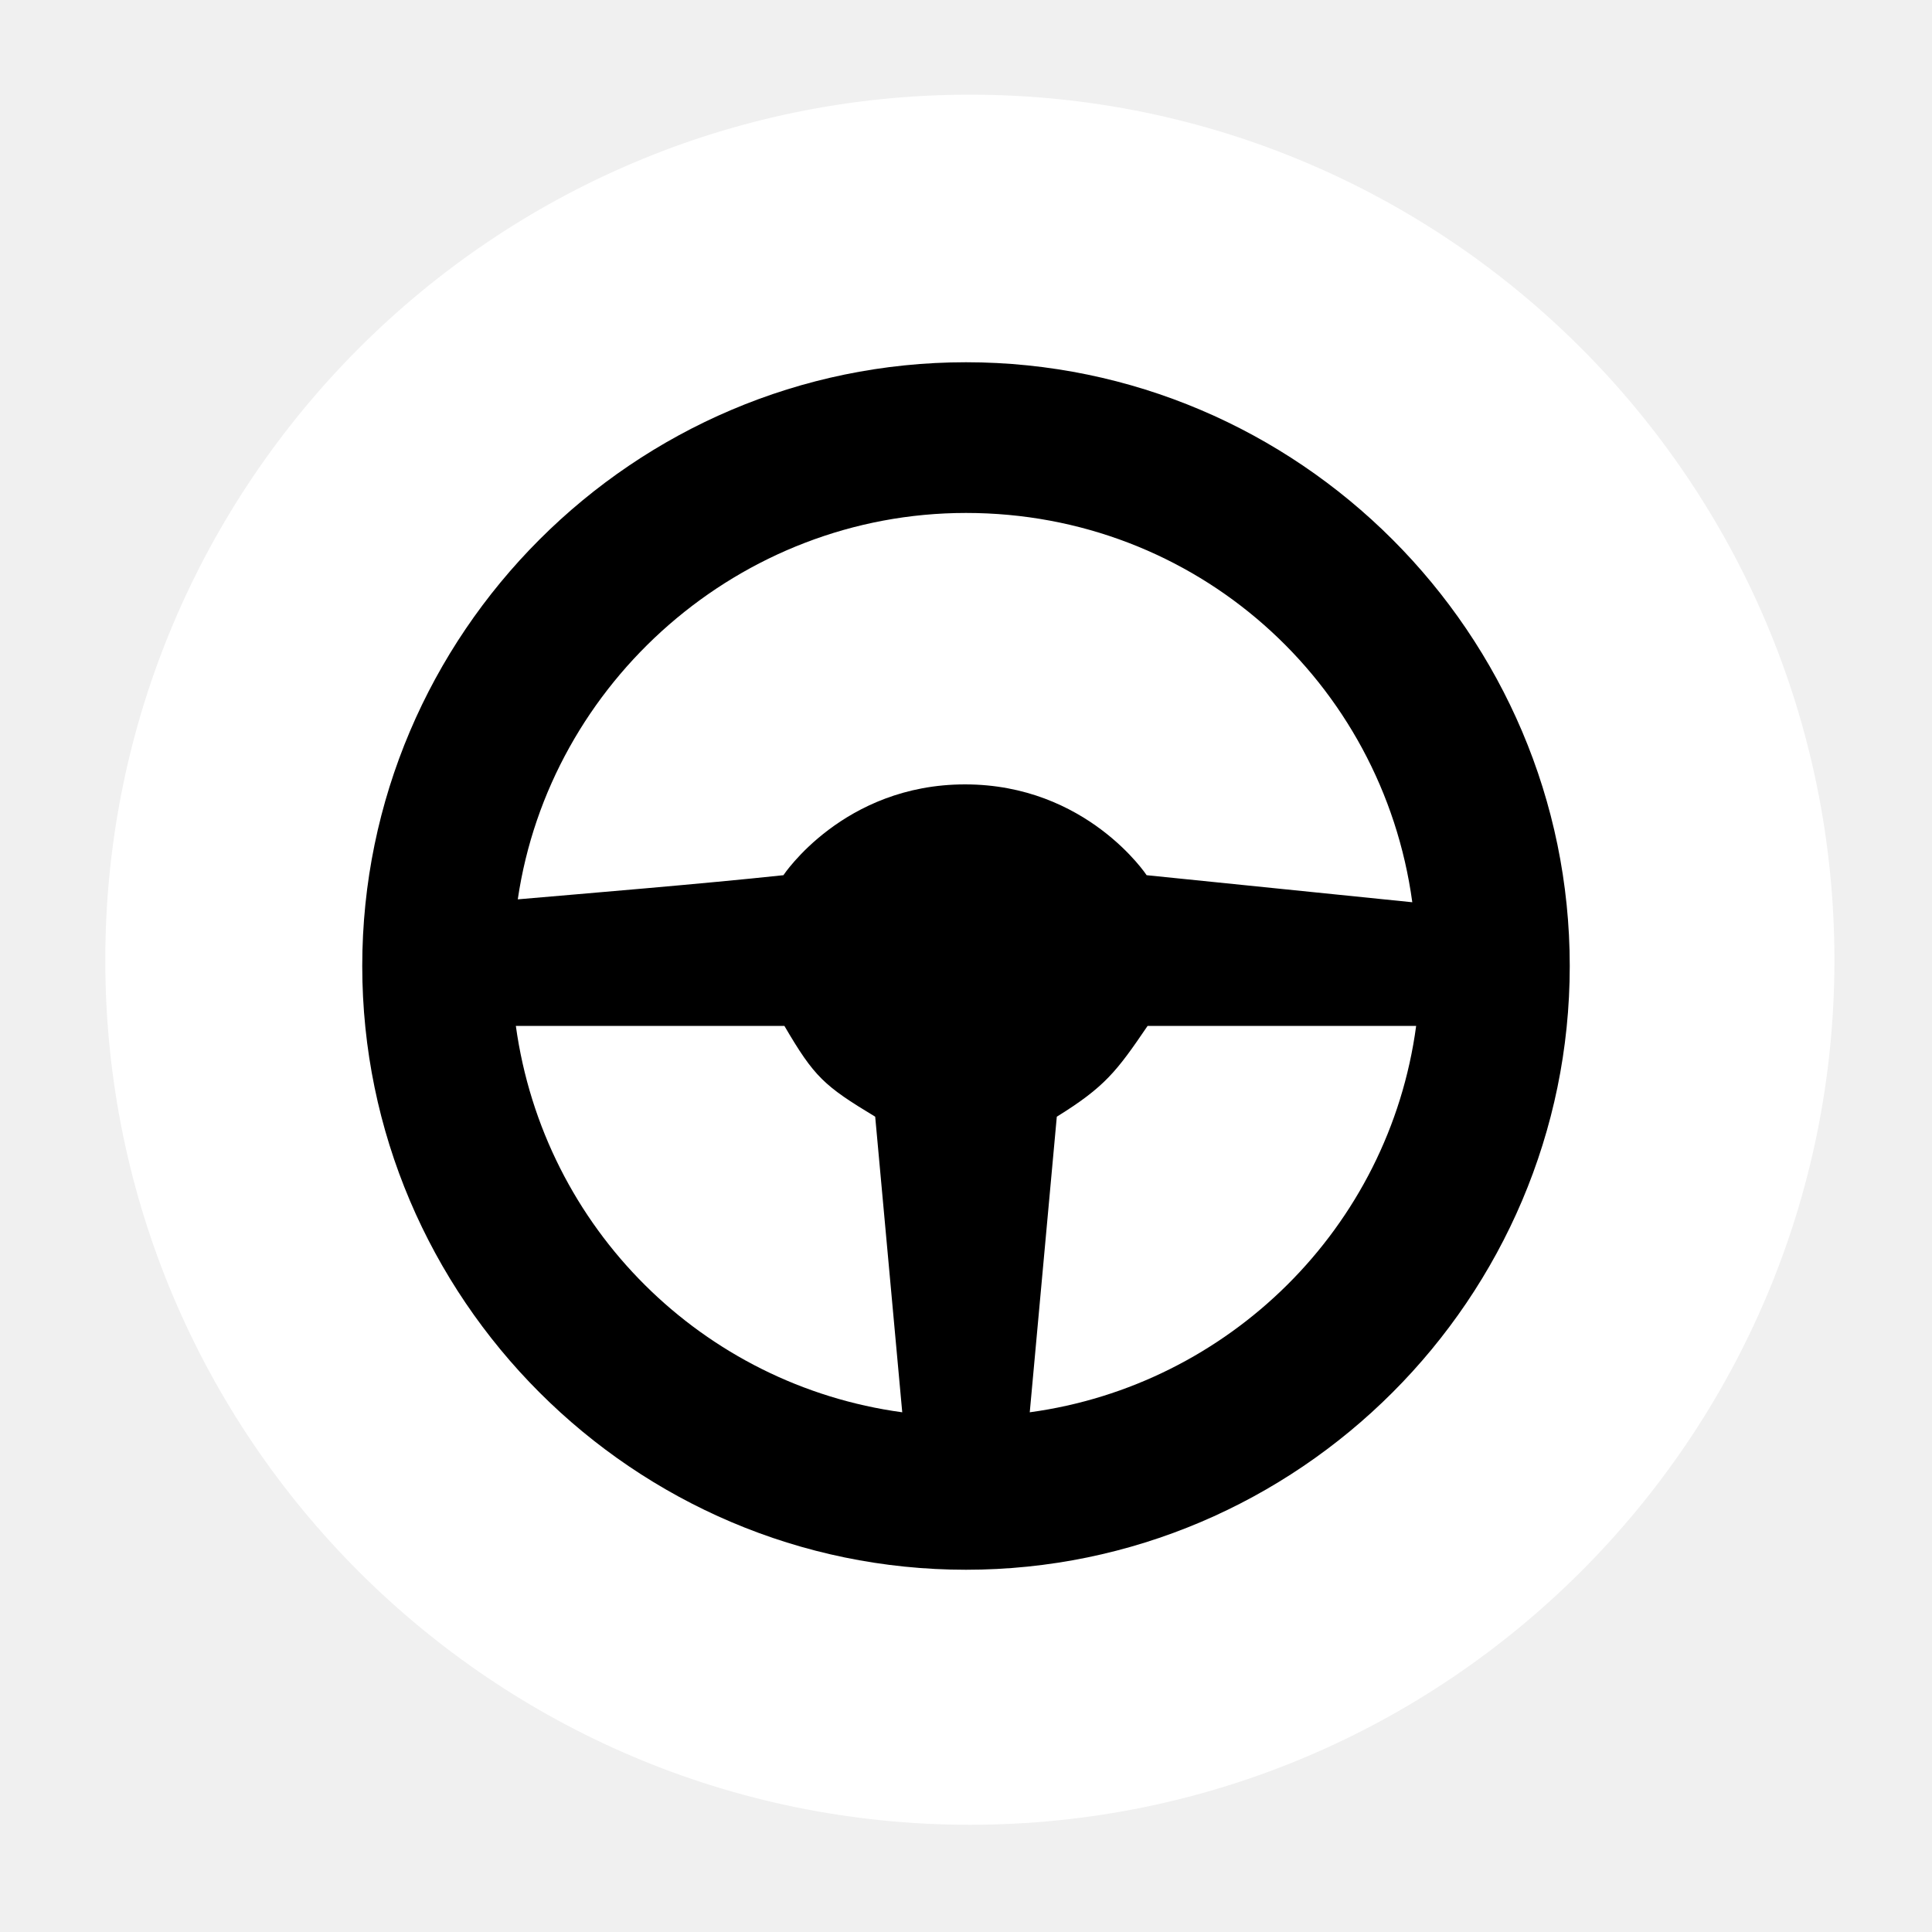
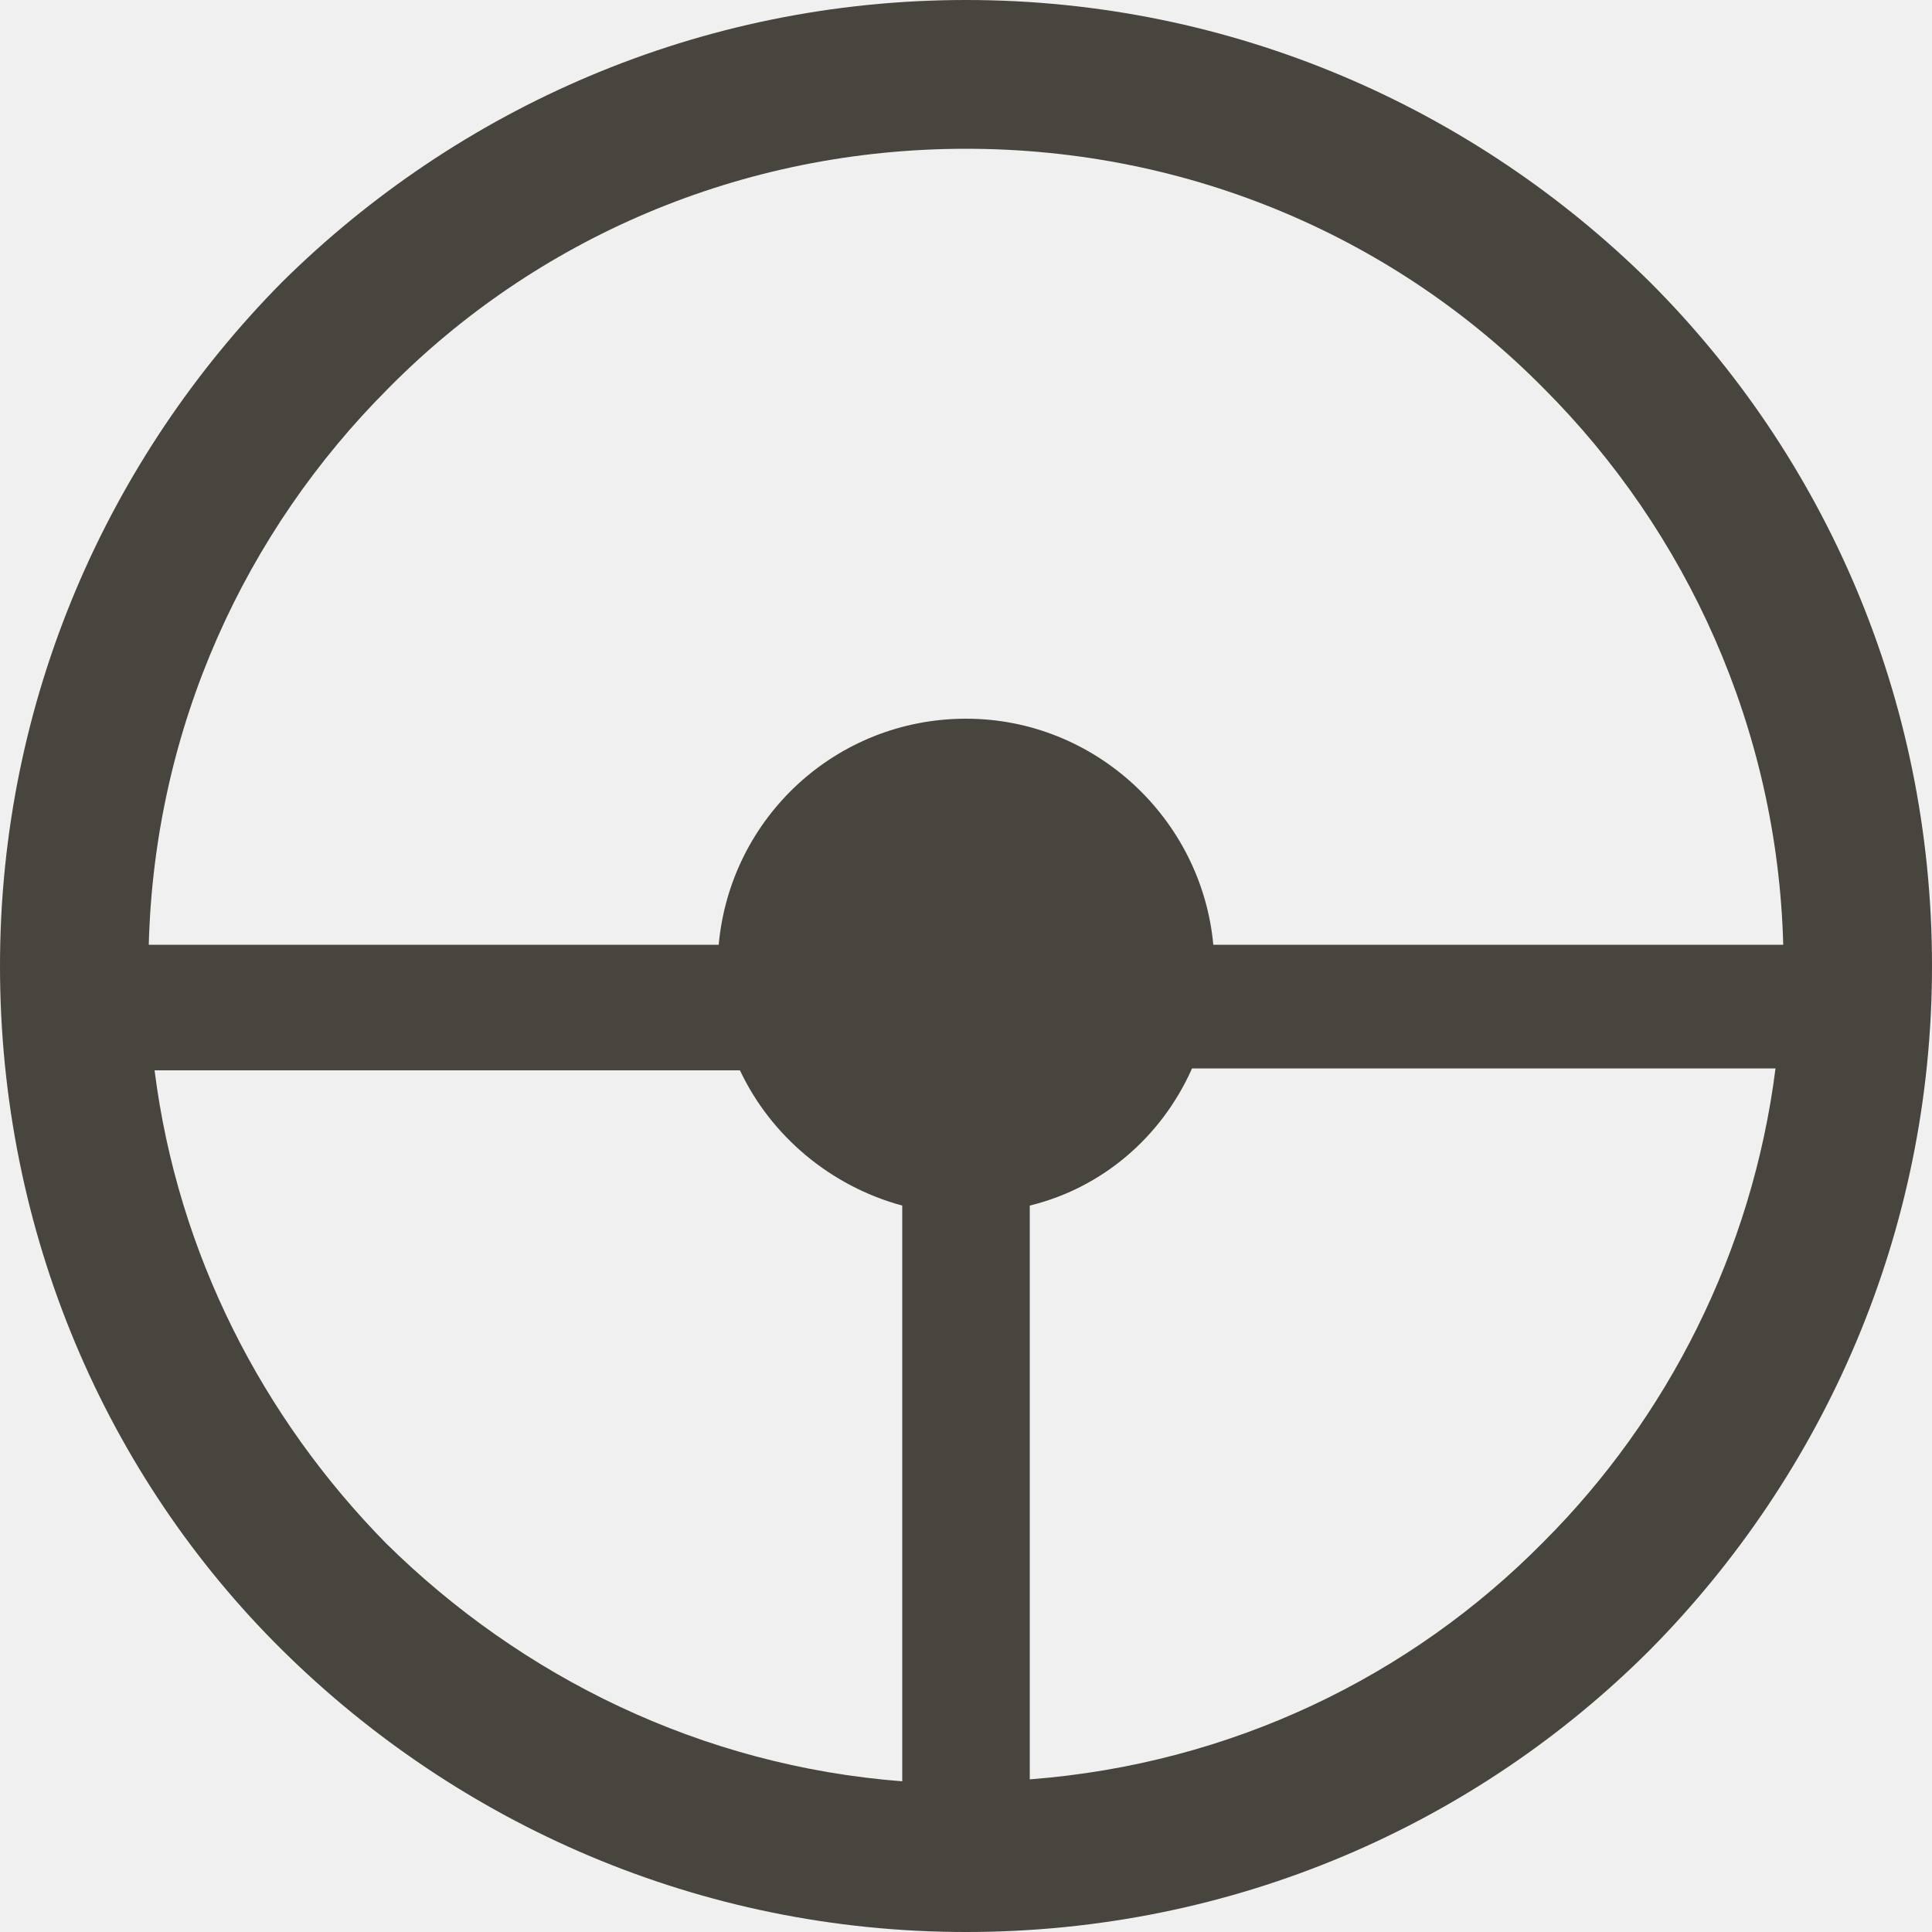
- <svg xmlns="http://www.w3.org/2000/svg" version="1.1" id="svg2" x="0px" y="0px" viewBox="0 0 200 200" style="enable-background:new 0 0 200 200;" xml:space="preserve">
+ <svg xmlns="http://www.w3.org/2000/svg" version="1.1" id="Слой_5" x="0px" y="0px" viewBox="0 0 100 100" style="enable-background:new 0 0 100 100;" xml:space="preserve">
  <style type="text/css">
- 	.st0{fill:#FFFFFF;}
+ 	.st0{fill-rule:evenodd;clip-rule:evenodd;fill:#48443E;}
</style>
-   <g id="g10">
-     <path id="path12" class="st0" d="M189.9,99.4c0,49.4-40.1,89.5-89.5,89.5s-89.5-40.1-89.5-89.5S51,9.8,100.4,9.8   S189.9,49.9,189.9,99.4z" />
-     <path id="path16" d="M100,37.5c-34.4,0-62.5,28.1-62.5,62.5s28.1,62.5,62.5,62.5s62.5-28.1,62.5-62.5S134.4,37.5,100,37.5z    M100,53.1c23.8,0,43.1,17.5,46.2,40.3l-27.5-2.8c0,0-6.2-9.4-18.8-9.4s-18.8,9.4-18.8,9.4c-8.4,0.9-20.6,1.9-27.5,2.5   C56.9,70.6,76.6,53.1,100,53.1z M53.4,106.2h27.8c3.1,5.3,4.1,6.2,9.4,9.4l2.8,30.6C72.8,143.4,56.3,127.2,53.4,106.2z    M118.8,106.2h27.8c-2.8,20.9-19.4,37.2-40,40l2.8-30.6C114.4,112.5,115.6,110.9,118.8,106.2z" />
+   <g>
+     <path class="st0" d="M50,0c13.8,0,26.3,5.6,35.4,14.6c9,9,14.6,21.5,14.6,35.4c0,13.8-5.6,26.3-14.6,35.4c-9,9-21.5,14.6-35.4,14.6   c-13.8,0-26.3-5.6-35.4-14.6S0,63.8,0,50c0-13.8,5.6-26.3,14.6-35.4C23.7,5.6,36.2,0,50,0L50,0z M46.7,92.2V62.4   c-3.7-1-6.8-3.6-8.4-7H8c1.2,9.5,5.6,18,12,24.5C27,86.8,36.3,91.4,46.7,92.2L46.7,92.2z M53.3,62.4v29.7   c10.4-0.8,19.7-5.3,26.6-12.3c6.4-6.4,10.8-15,12-24.5H61.7C60.1,58.9,57,61.5,53.3,62.4L53.3,62.4z M7.7,48.9h29.5   c0.6-6.6,6.1-11.7,12.8-11.7s12.2,5.2,12.8,11.7h29.5c-0.3-11.2-5-21.4-12.4-28.8C72.3,12.4,61.7,7.7,50,7.7   c-11.7,0-22.3,4.7-29.9,12.4C12.7,27.5,8,37.6,7.7,48.9z" />
  </g>
</svg>
